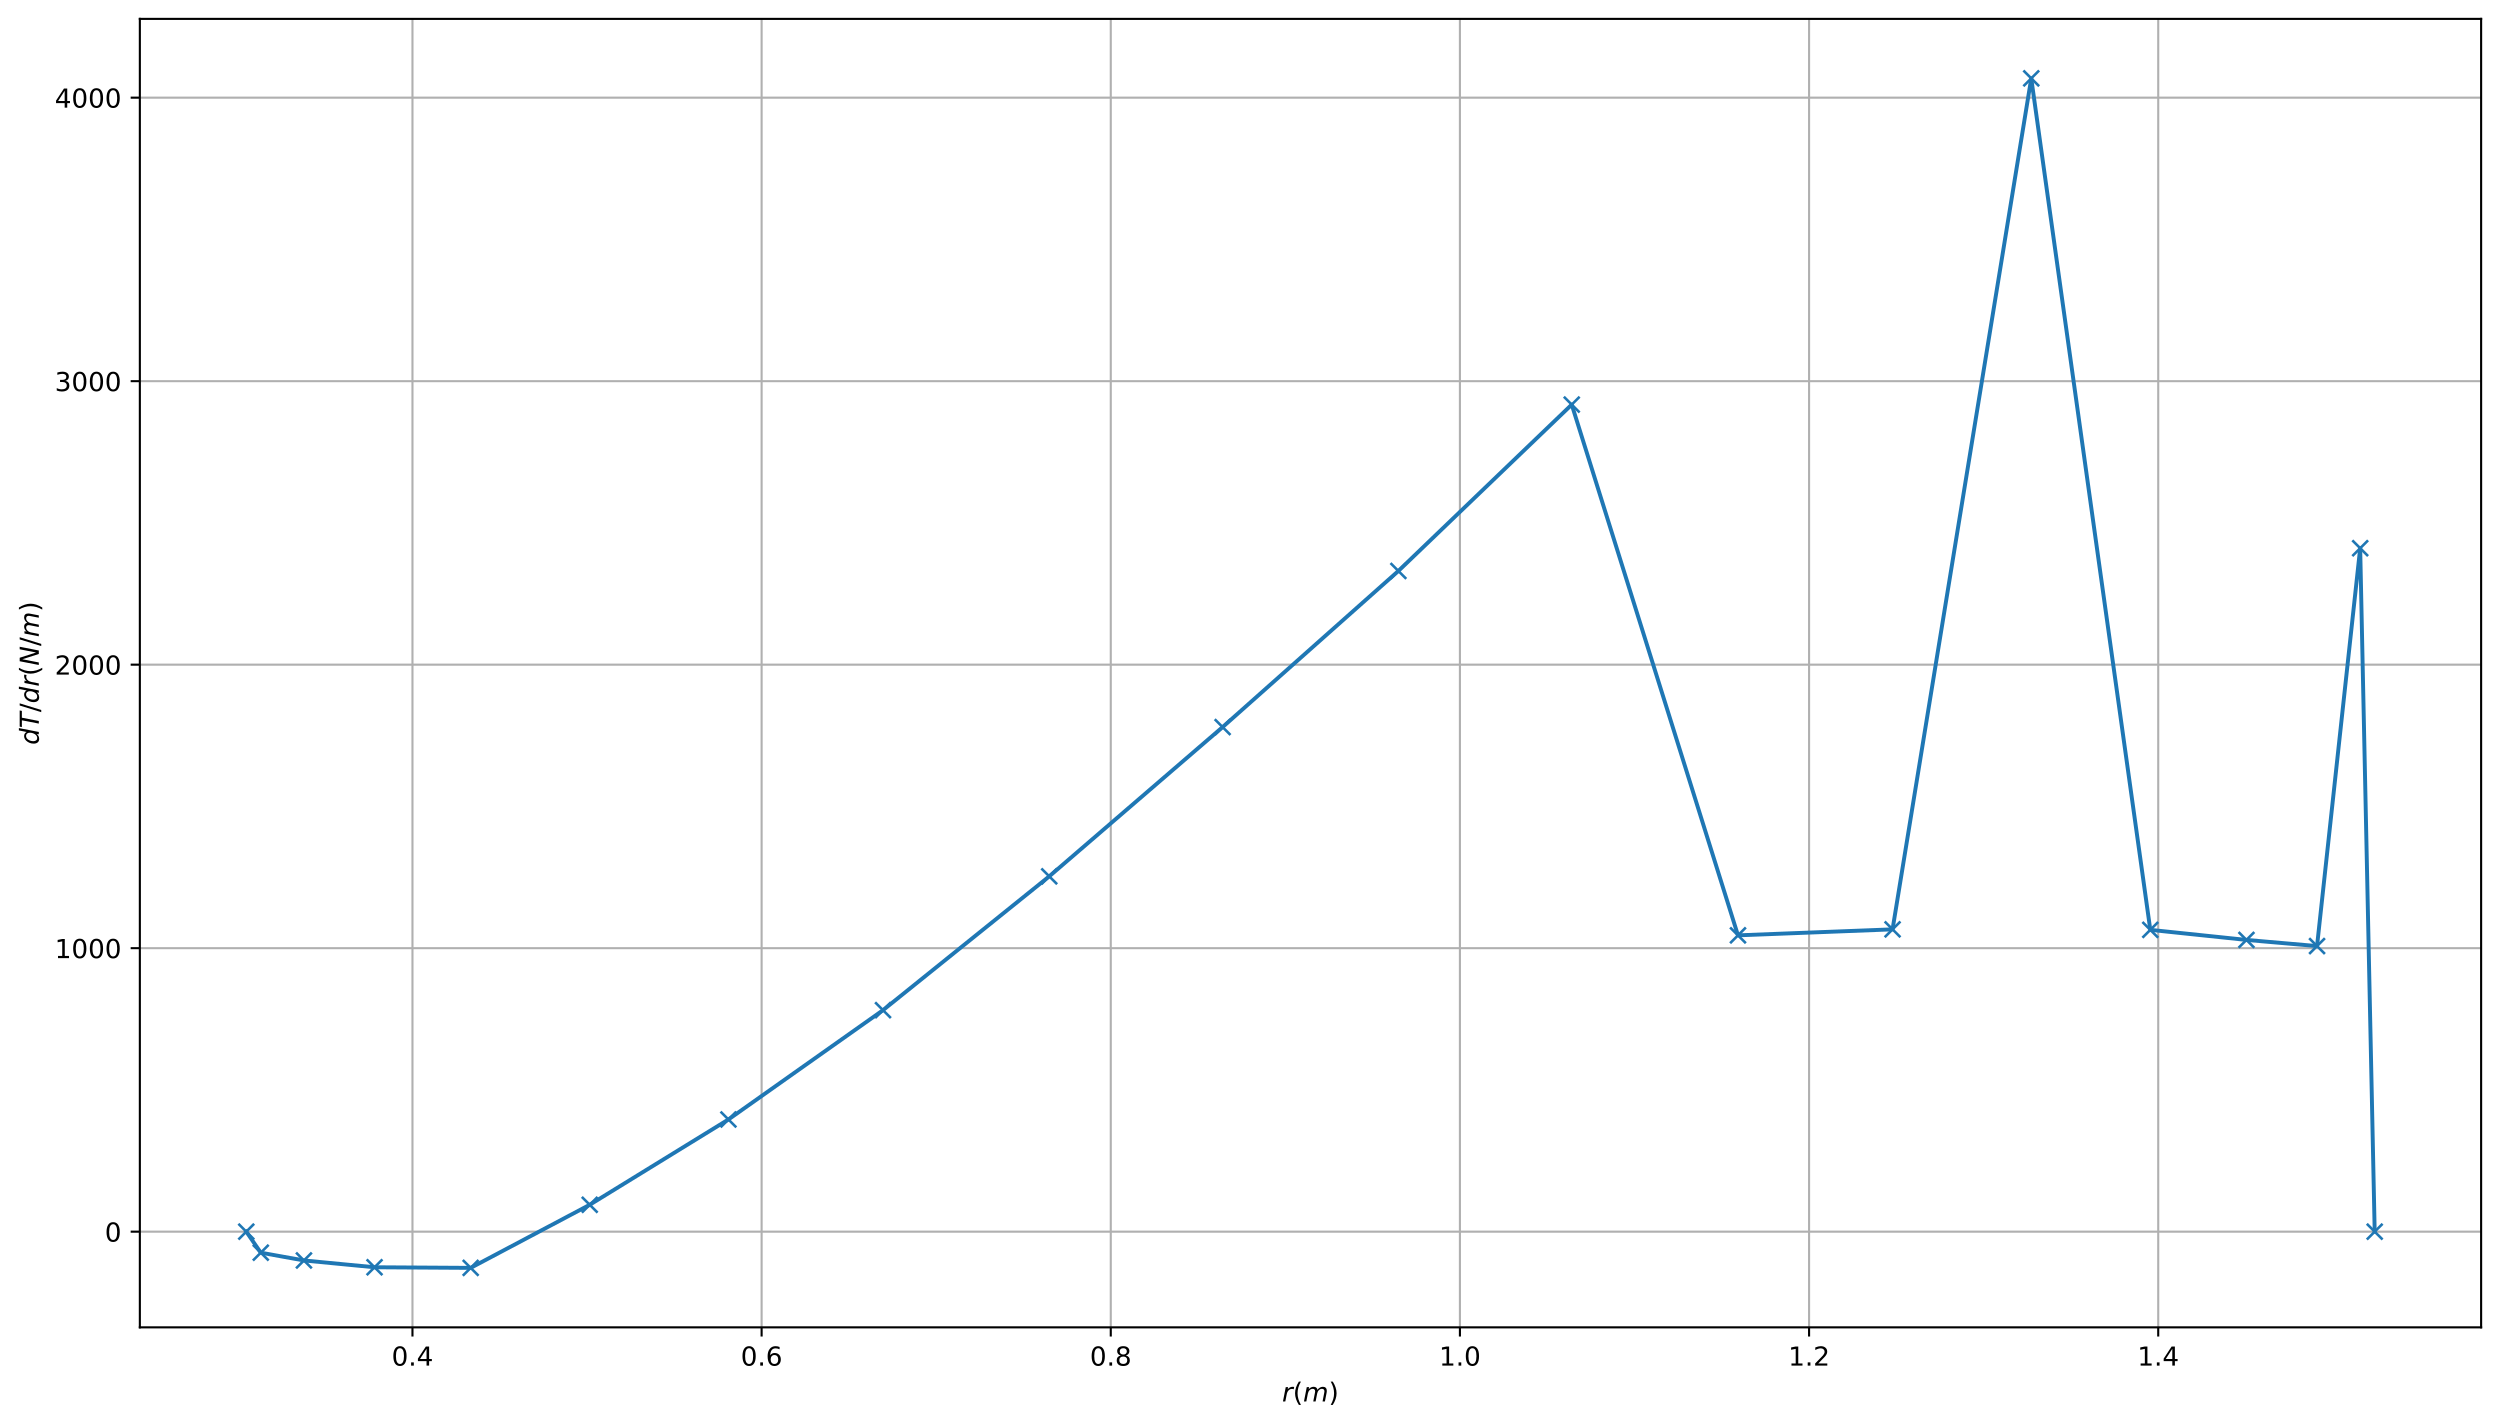
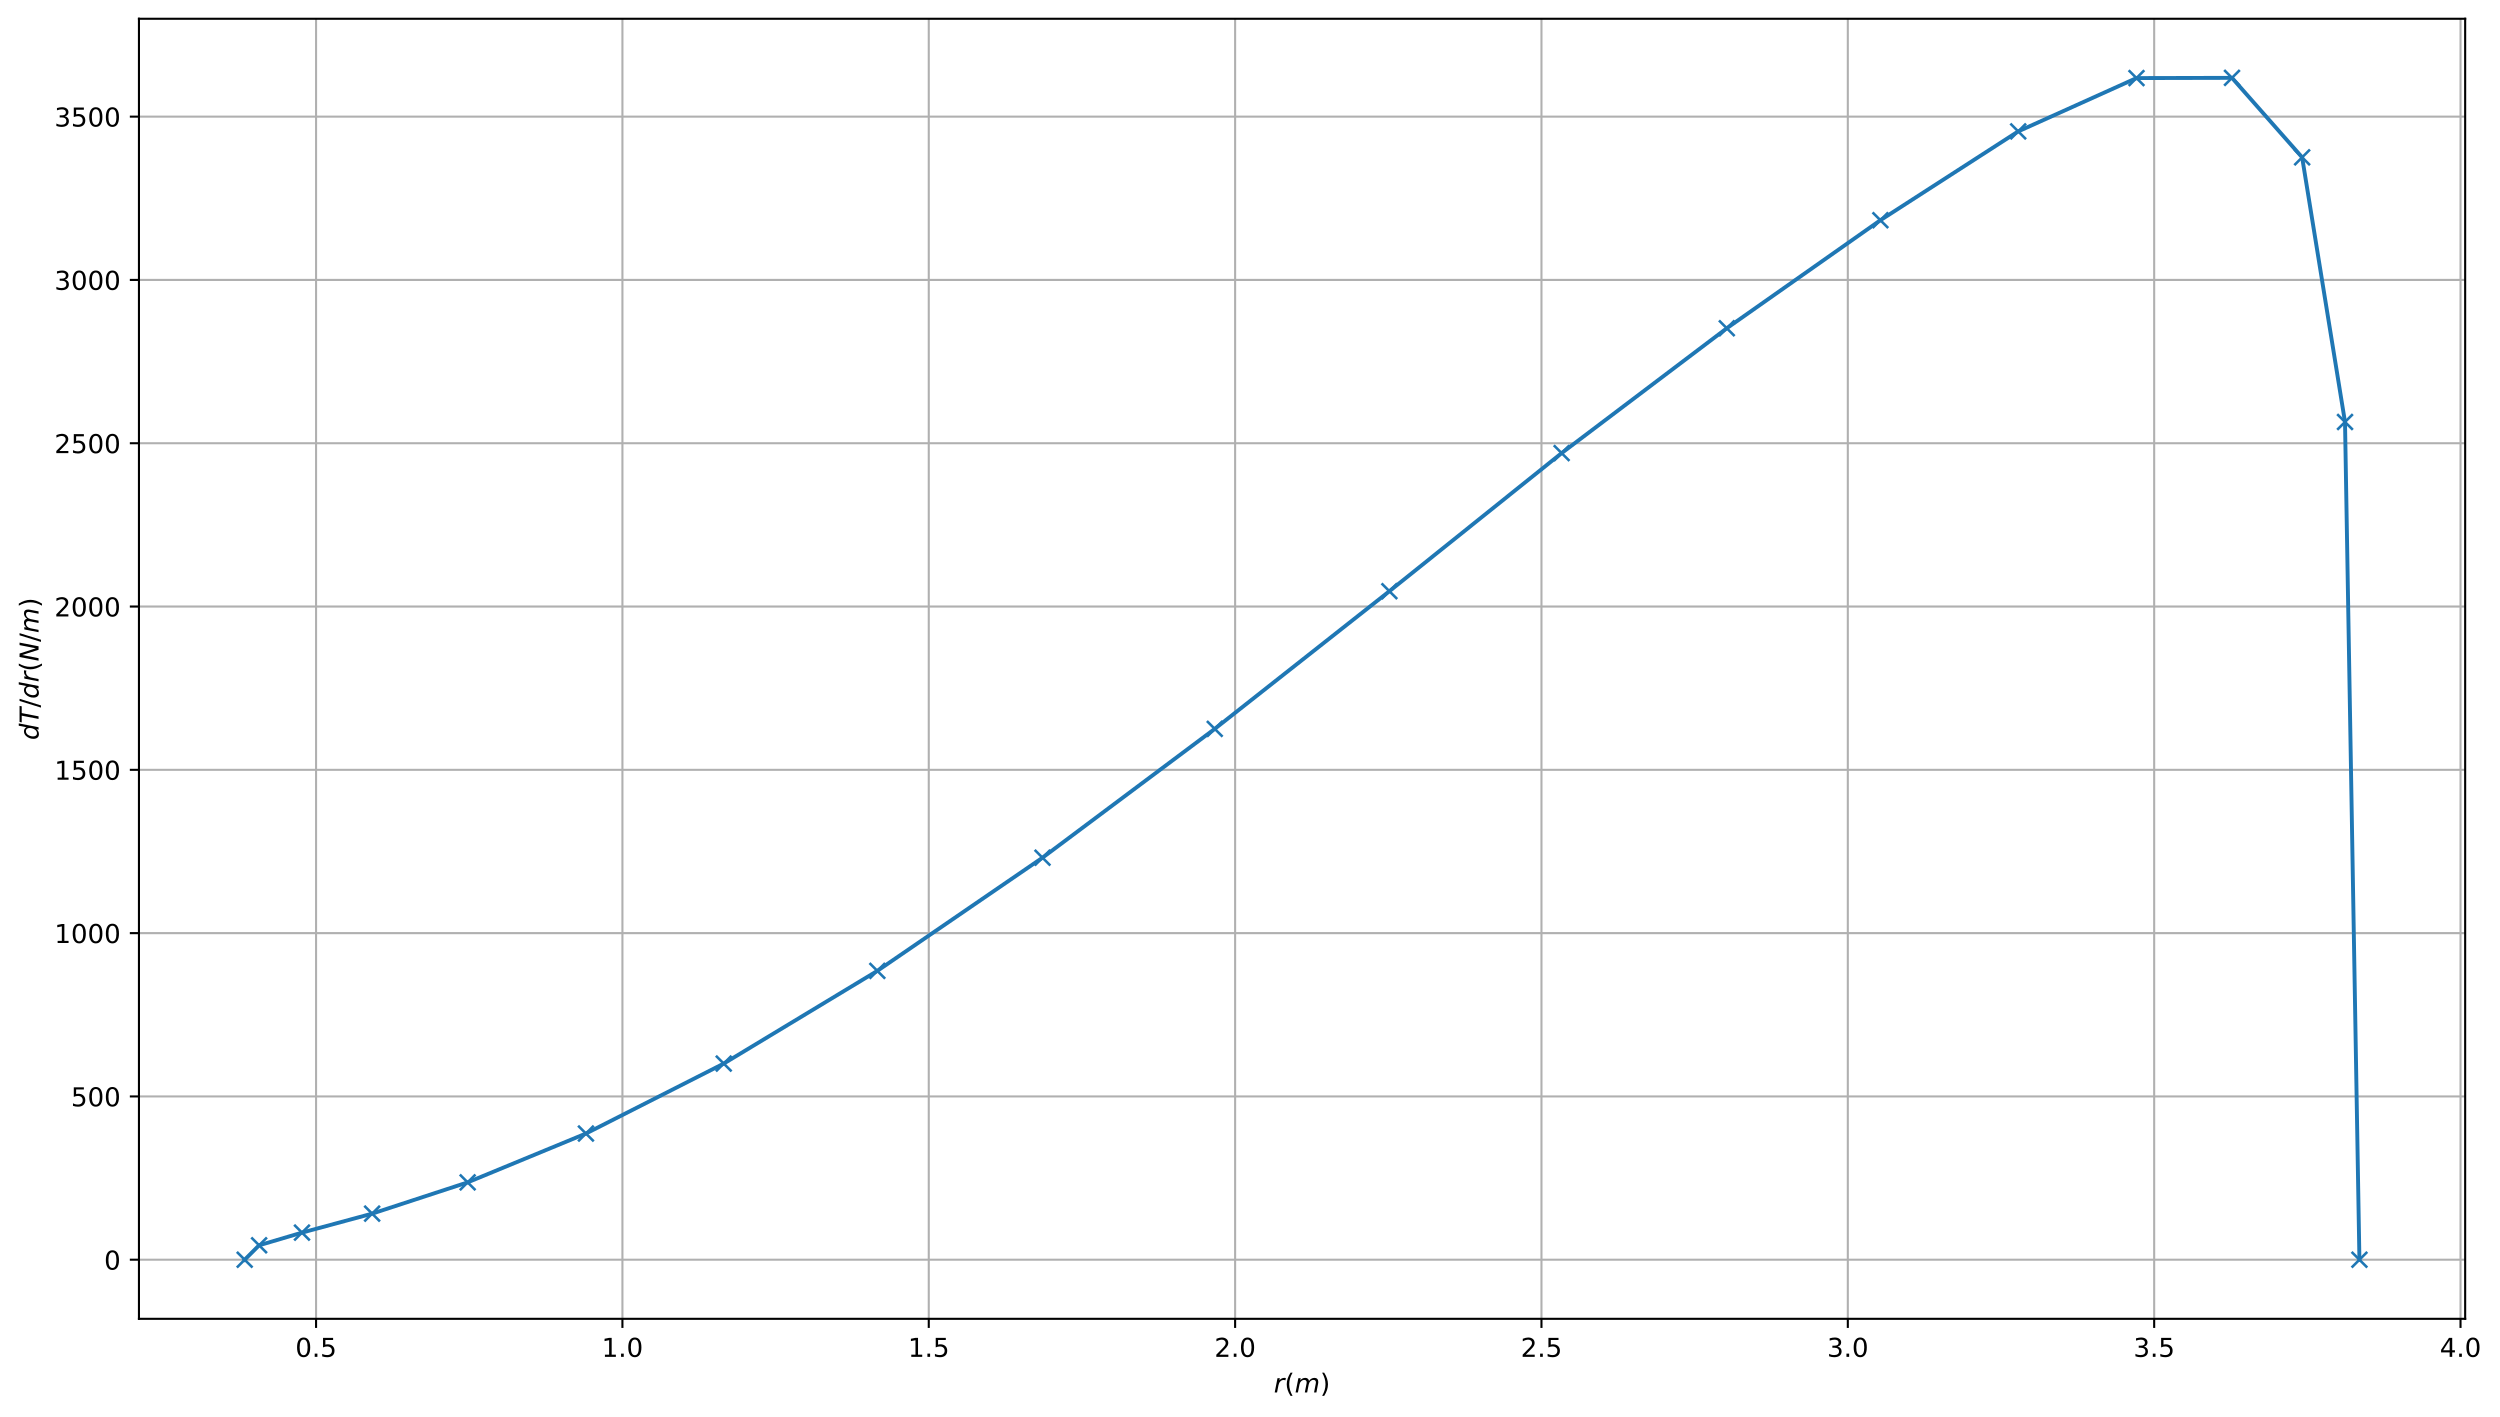
- <svg xmlns="http://www.w3.org/2000/svg" xmlns:xlink="http://www.w3.org/1999/xlink" width="953.328pt" height="543.716pt" viewBox="0 0 953.328 543.716" version="1.1">
+ <svg xmlns="http://www.w3.org/2000/svg" xmlns:xlink="http://www.w3.org/1999/xlink" width="959.498pt" height="543.716pt" viewBox="0 0 959.498 543.716" version="1.1">
  <defs>
    <style type="text/css">*{stroke-linejoin: round; stroke-linecap: butt}</style>
  </defs>
  <g id="figure_1">
    <g id="patch_1">
-       <path d="M 0 543.716  L 953.328 543.716  L 953.328 0  L 0 0  L 0 543.716  z " style="fill: none" />
+       <path d="M 0 543.716  L 959.498 543.716  L 959.498 0  L 0 0  L 0 543.716  z " style="fill: none" />
    </g>
    <g id="axes_1">
      <g id="patch_2">
        <path d="M 53.328 506.16  L 946.128 506.16  L 946.128 7.2  L 53.328 7.2  L 53.328 506.16  z " style="fill: none" />
      </g>
      <g id="matplotlib.axis_1">
        <g id="xtick_1">
          <g id="line2d_1">
-             <path d="M 157.286 506.16  L 157.286 7.2  " clip-path="url(#p643474e89d)" style="fill: none; stroke: #b0b0b0; stroke-width: 0.8; stroke-linecap: square" />
+             <path d="M 121.305 506.16  L 121.305 7.2  " clip-path="url(#p18f5701d05)" style="fill: none; stroke: #b0b0b0; stroke-width: 0.8; stroke-linecap: square" />
          </g>
          <g id="line2d_2">
            <defs>
-               <path id="ma365093cb1" d="M 0 0  L 0 3.5  " style="stroke: #000000; stroke-width: 0.8" />
+               <path id="ma6eb3d7401" d="M 0 0  L 0 3.5  " style="stroke: #000000; stroke-width: 0.8" />
            </defs>
            <g>
-               <use xlink:href="#ma365093cb1" x="157.286" y="506.16" style="stroke: #000000; stroke-width: 0.8" />
+               <use xlink:href="#ma6eb3d7401" x="121.305" y="506.16" style="stroke: #000000; stroke-width: 0.8" />
            </g>
          </g>
          <g id="text_1">
-             <g transform="translate(149.3342 520.7584) scale(0.1 -0.1)">
+             <g transform="translate(113.3539 520.7584) scale(0.1 -0.1)">
              <defs>
                <path id="DejaVuSans-30" d="M 2034 4250  Q 1547 4250 1301 3770  Q 1056 3291 1056 2328  Q 1056 1369 1301 889  Q 1547 409 2034 409  Q 2525 409 2770 889  Q 3016 1369 3016 2328  Q 3016 3291 2770 3770  Q 2525 4250 2034 4250  z M 2034 4750  Q 2819 4750 3233 4129  Q 3647 3509 3647 2328  Q 3647 1150 3233 529  Q 2819 -91 2034 -91  Q 1250 -91 836 529  Q 422 1150 422 2328  Q 422 3509 836 4129  Q 1250 4750 2034 4750  z " transform="scale(0.015625)" />
                <path id="DejaVuSans-2e" d="M 684 794  L 1344 794  L 1344 0  L 684 0  L 684 794  z " transform="scale(0.015625)" />
-                 <path id="DejaVuSans-34" d="M 2419 4116  L 825 1625  L 2419 1625  L 2419 4116  z M 2253 4666  L 3047 4666  L 3047 1625  L 3713 1625  L 3713 1100  L 3047 1100  L 3047 0  L 2419 0  L 2419 1100  L 313 1100  L 313 1709  L 2253 4666  z " transform="scale(0.015625)" />
+                 <path id="DejaVuSans-35" d="M 691 4666  L 3169 4666  L 3169 4134  L 1269 4134  L 1269 2991  Q 1406 3038 1543 3061  Q 1681 3084 1819 3084  Q 2600 3084 3056 2656  Q 3513 2228 3513 1497  Q 3513 744 3044 326  Q 2575 -91 1722 -91  Q 1428 -91 1123 -41  Q 819 9 494 109  L 494 744  Q 775 591 1075 516  Q 1375 441 1709 441  Q 2250 441 2565 725  Q 2881 1009 2881 1497  Q 2881 1984 2565 2268  Q 2250 2553 1709 2553  Q 1456 2553 1204 2497  Q 953 2441 691 2322  L 691 4666  z " transform="scale(0.015625)" />
              </defs>
              <use xlink:href="#DejaVuSans-30" />
              <use xlink:href="#DejaVuSans-2e" transform="translate(63.62305 0)" />
-               <use xlink:href="#DejaVuSans-34" transform="translate(95.41016 0)" />
+               <use xlink:href="#DejaVuSans-35" transform="translate(95.41016 0)" />
            </g>
          </g>
        </g>
        <g id="xtick_2">
          <g id="line2d_3">
-             <path d="M 290.428 506.16  L 290.428 7.2  " clip-path="url(#p643474e89d)" style="fill: none; stroke: #b0b0b0; stroke-width: 0.8; stroke-linecap: square" />
+             <path d="M 238.883 506.16  L 238.883 7.2  " clip-path="url(#p18f5701d05)" style="fill: none; stroke: #b0b0b0; stroke-width: 0.8; stroke-linecap: square" />
          </g>
          <g id="line2d_4">
            <g>
-               <use xlink:href="#ma365093cb1" x="290.428" y="506.16" style="stroke: #000000; stroke-width: 0.8" />
+               <use xlink:href="#ma6eb3d7401" x="238.883" y="506.16" style="stroke: #000000; stroke-width: 0.8" />
            </g>
          </g>
          <g id="text_2">
-             <g transform="translate(282.4766 520.7584) scale(0.1 -0.1)">
-               <defs>
-                 <path id="DejaVuSans-36" d="M 2113 2584  Q 1688 2584 1439 2293  Q 1191 2003 1191 1497  Q 1191 994 1439 701  Q 1688 409 2113 409  Q 2538 409 2786 701  Q 3034 994 3034 1497  Q 3034 2003 2786 2293  Q 2538 2584 2113 2584  z M 3366 4563  L 3366 3988  Q 3128 4100 2886 4159  Q 2644 4219 2406 4219  Q 1781 4219 1451 3797  Q 1122 3375 1075 2522  Q 1259 2794 1537 2939  Q 1816 3084 2150 3084  Q 2853 3084 3261 2657  Q 3669 2231 3669 1497  Q 3669 778 3244 343  Q 2819 -91 2113 -91  Q 1303 -91 875 529  Q 447 1150 447 2328  Q 447 3434 972 4092  Q 1497 4750 2381 4750  Q 2619 4750 2861 4703  Q 3103 4656 3366 4563  z " transform="scale(0.015625)" />
-               </defs>
-               <use xlink:href="#DejaVuSans-30" />
-               <use xlink:href="#DejaVuSans-2e" transform="translate(63.62305 0)" />
-               <use xlink:href="#DejaVuSans-36" transform="translate(95.41016 0)" />
+             <g transform="translate(230.9312 520.7584) scale(0.1 -0.1)">
+               <defs>
+                 <path id="DejaVuSans-31" d="M 794 531  L 1825 531  L 1825 4091  L 703 3866  L 703 4441  L 1819 4666  L 2450 4666  L 2450 531  L 3481 531  L 3481 0  L 794 0  L 794 531  z " transform="scale(0.015625)" />
+               </defs>
+               <use xlink:href="#DejaVuSans-31" />
+               <use xlink:href="#DejaVuSans-2e" transform="translate(63.62305 0)" />
+               <use xlink:href="#DejaVuSans-30" transform="translate(95.41016 0)" />
            </g>
          </g>
        </g>
        <g id="xtick_3">
          <g id="line2d_5">
-             <path d="M 423.571 506.16  L 423.571 7.2  " clip-path="url(#p643474e89d)" style="fill: none; stroke: #b0b0b0; stroke-width: 0.8; stroke-linecap: square" />
+             <path d="M 356.46 506.16  L 356.46 7.2  " clip-path="url(#p18f5701d05)" style="fill: none; stroke: #b0b0b0; stroke-width: 0.8; stroke-linecap: square" />
          </g>
          <g id="line2d_6">
            <g>
-               <use xlink:href="#ma365093cb1" x="423.571" y="506.16" style="stroke: #000000; stroke-width: 0.8" />
+               <use xlink:href="#ma6eb3d7401" x="356.46" y="506.16" style="stroke: #000000; stroke-width: 0.8" />
            </g>
          </g>
          <g id="text_3">
-             <g transform="translate(415.6191 520.7584) scale(0.1 -0.1)">
-               <defs>
-                 <path id="DejaVuSans-38" d="M 2034 2216  Q 1584 2216 1326 1975  Q 1069 1734 1069 1313  Q 1069 891 1326 650  Q 1584 409 2034 409  Q 2484 409 2743 651  Q 3003 894 3003 1313  Q 3003 1734 2745 1975  Q 2488 2216 2034 2216  z M 1403 2484  Q 997 2584 770 2862  Q 544 3141 544 3541  Q 544 4100 942 4425  Q 1341 4750 2034 4750  Q 2731 4750 3128 4425  Q 3525 4100 3525 3541  Q 3525 3141 3298 2862  Q 3072 2584 2669 2484  Q 3125 2378 3379 2068  Q 3634 1759 3634 1313  Q 3634 634 3220 271  Q 2806 -91 2034 -91  Q 1263 -91 848 271  Q 434 634 434 1313  Q 434 1759 690 2068  Q 947 2378 1403 2484  z M 1172 3481  Q 1172 3119 1398 2916  Q 1625 2713 2034 2713  Q 2441 2713 2670 2916  Q 2900 3119 2900 3481  Q 2900 3844 2670 4047  Q 2441 4250 2034 4250  Q 1625 4250 1398 4047  Q 1172 3844 1172 3481  z " transform="scale(0.015625)" />
-               </defs>
-               <use xlink:href="#DejaVuSans-30" />
-               <use xlink:href="#DejaVuSans-2e" transform="translate(63.62305 0)" />
-               <use xlink:href="#DejaVuSans-38" transform="translate(95.41016 0)" />
+             <g transform="translate(348.5086 520.7584) scale(0.1 -0.1)">
+               <use xlink:href="#DejaVuSans-31" />
+               <use xlink:href="#DejaVuSans-2e" transform="translate(63.62305 0)" />
+               <use xlink:href="#DejaVuSans-35" transform="translate(95.41016 0)" />
            </g>
          </g>
        </g>
        <g id="xtick_4">
          <g id="line2d_7">
-             <path d="M 556.713 506.16  L 556.713 7.2  " clip-path="url(#p643474e89d)" style="fill: none; stroke: #b0b0b0; stroke-width: 0.8; stroke-linecap: square" />
+             <path d="M 474.037 506.16  L 474.037 7.2  " clip-path="url(#p18f5701d05)" style="fill: none; stroke: #b0b0b0; stroke-width: 0.8; stroke-linecap: square" />
          </g>
          <g id="line2d_8">
            <g>
-               <use xlink:href="#ma365093cb1" x="556.713" y="506.16" style="stroke: #000000; stroke-width: 0.8" />
+               <use xlink:href="#ma6eb3d7401" x="474.037" y="506.16" style="stroke: #000000; stroke-width: 0.8" />
            </g>
          </g>
          <g id="text_4">
-             <g transform="translate(548.7615 520.7584) scale(0.1 -0.1)">
-               <defs>
-                 <path id="DejaVuSans-31" d="M 794 531  L 1825 531  L 1825 4091  L 703 3866  L 703 4441  L 1819 4666  L 2450 4666  L 2450 531  L 3481 531  L 3481 0  L 794 0  L 794 531  z " transform="scale(0.015625)" />
-               </defs>
-               <use xlink:href="#DejaVuSans-31" />
+             <g transform="translate(466.0859 520.7584) scale(0.1 -0.1)">
+               <defs>
+                 <path id="DejaVuSans-32" d="M 1228 531  L 3431 531  L 3431 0  L 469 0  L 469 531  Q 828 903 1448 1529  Q 2069 2156 2228 2338  Q 2531 2678 2651 2914  Q 2772 3150 2772 3378  Q 2772 3750 2511 3984  Q 2250 4219 1831 4219  Q 1534 4219 1204 4116  Q 875 4013 500 3803  L 500 4441  Q 881 4594 1212 4672  Q 1544 4750 1819 4750  Q 2544 4750 2975 4387  Q 3406 4025 3406 3419  Q 3406 3131 3298 2873  Q 3191 2616 2906 2266  Q 2828 2175 2409 1742  Q 1991 1309 1228 531  z " transform="scale(0.015625)" />
+               </defs>
+               <use xlink:href="#DejaVuSans-32" />
              <use xlink:href="#DejaVuSans-2e" transform="translate(63.62305 0)" />
              <use xlink:href="#DejaVuSans-30" transform="translate(95.41016 0)" />
            </g>
          </g>
        </g>
        <g id="xtick_5">
          <g id="line2d_9">
-             <path d="M 689.856 506.16  L 689.856 7.2  " clip-path="url(#p643474e89d)" style="fill: none; stroke: #b0b0b0; stroke-width: 0.8; stroke-linecap: square" />
+             <path d="M 591.615 506.16  L 591.615 7.2  " clip-path="url(#p18f5701d05)" style="fill: none; stroke: #b0b0b0; stroke-width: 0.8; stroke-linecap: square" />
          </g>
          <g id="line2d_10">
            <g>
-               <use xlink:href="#ma365093cb1" x="689.856" y="506.16" style="stroke: #000000; stroke-width: 0.8" />
+               <use xlink:href="#ma6eb3d7401" x="591.615" y="506.16" style="stroke: #000000; stroke-width: 0.8" />
            </g>
          </g>
          <g id="text_5">
-             <g transform="translate(681.904 520.7584) scale(0.1 -0.1)">
-               <defs>
-                 <path id="DejaVuSans-32" d="M 1228 531  L 3431 531  L 3431 0  L 469 0  L 469 531  Q 828 903 1448 1529  Q 2069 2156 2228 2338  Q 2531 2678 2651 2914  Q 2772 3150 2772 3378  Q 2772 3750 2511 3984  Q 2250 4219 1831 4219  Q 1534 4219 1204 4116  Q 875 4013 500 3803  L 500 4441  Q 881 4594 1212 4672  Q 1544 4750 1819 4750  Q 2544 4750 2975 4387  Q 3406 4025 3406 3419  Q 3406 3131 3298 2873  Q 3191 2616 2906 2266  Q 2828 2175 2409 1742  Q 1991 1309 1228 531  z " transform="scale(0.015625)" />
-               </defs>
-               <use xlink:href="#DejaVuSans-31" />
-               <use xlink:href="#DejaVuSans-2e" transform="translate(63.62305 0)" />
-               <use xlink:href="#DejaVuSans-32" transform="translate(95.41016 0)" />
+             <g transform="translate(583.6633 520.7584) scale(0.1 -0.1)">
+               <use xlink:href="#DejaVuSans-32" />
+               <use xlink:href="#DejaVuSans-2e" transform="translate(63.62305 0)" />
+               <use xlink:href="#DejaVuSans-35" transform="translate(95.41016 0)" />
            </g>
          </g>
        </g>
        <g id="xtick_6">
          <g id="line2d_11">
-             <path d="M 822.998 506.16  L 822.998 7.2  " clip-path="url(#p643474e89d)" style="fill: none; stroke: #b0b0b0; stroke-width: 0.8; stroke-linecap: square" />
+             <path d="M 709.192 506.16  L 709.192 7.2  " clip-path="url(#p18f5701d05)" style="fill: none; stroke: #b0b0b0; stroke-width: 0.8; stroke-linecap: square" />
          </g>
          <g id="line2d_12">
            <g>
-               <use xlink:href="#ma365093cb1" x="822.998" y="506.16" style="stroke: #000000; stroke-width: 0.8" />
+               <use xlink:href="#ma6eb3d7401" x="709.192" y="506.16" style="stroke: #000000; stroke-width: 0.8" />
            </g>
          </g>
          <g id="text_6">
-             <g transform="translate(815.0464 520.7584) scale(0.1 -0.1)">
-               <use xlink:href="#DejaVuSans-31" />
-               <use xlink:href="#DejaVuSans-2e" transform="translate(63.62305 0)" />
-               <use xlink:href="#DejaVuSans-34" transform="translate(95.41016 0)" />
-             </g>
-           </g>
-         </g>
-         <g id="text_7">
+             <g transform="translate(701.2406 520.7584) scale(0.1 -0.1)">
+               <defs>
+                 <path id="DejaVuSans-33" d="M 2597 2516  Q 3050 2419 3304 2112  Q 3559 1806 3559 1356  Q 3559 666 3084 287  Q 2609 -91 1734 -91  Q 1441 -91 1130 -33  Q 819 25 488 141  L 488 750  Q 750 597 1062 519  Q 1375 441 1716 441  Q 2309 441 2620 675  Q 2931 909 2931 1356  Q 2931 1769 2642 2001  Q 2353 2234 1838 2234  L 1294 2234  L 1294 2753  L 1863 2753  Q 2328 2753 2575 2939  Q 2822 3125 2822 3475  Q 2822 3834 2567 4026  Q 2313 4219 1838 4219  Q 1578 4219 1281 4162  Q 984 4106 628 3988  L 628 4550  Q 988 4650 1302 4700  Q 1616 4750 1894 4750  Q 2613 4750 3031 4423  Q 3450 4097 3450 3541  Q 3450 3153 3228 2886  Q 3006 2619 2597 2516  z " transform="scale(0.015625)" />
+               </defs>
+               <use xlink:href="#DejaVuSans-33" />
+               <use xlink:href="#DejaVuSans-2e" transform="translate(63.62305 0)" />
+               <use xlink:href="#DejaVuSans-30" transform="translate(95.41016 0)" />
+             </g>
+           </g>
+         </g>
+         <g id="xtick_7">
+           <g id="line2d_13">
+             <path d="M 826.769 506.16  L 826.769 7.2  " clip-path="url(#p18f5701d05)" style="fill: none; stroke: #b0b0b0; stroke-width: 0.8; stroke-linecap: square" />
+           </g>
+           <g id="line2d_14">
+             <g>
+               <use xlink:href="#ma6eb3d7401" x="826.769" y="506.16" style="stroke: #000000; stroke-width: 0.8" />
+             </g>
+           </g>
+           <g id="text_7">
+             <g transform="translate(818.8179 520.7584) scale(0.1 -0.1)">
+               <use xlink:href="#DejaVuSans-33" />
+               <use xlink:href="#DejaVuSans-2e" transform="translate(63.62305 0)" />
+               <use xlink:href="#DejaVuSans-35" transform="translate(95.41016 0)" />
+             </g>
+           </g>
+         </g>
+         <g id="xtick_8">
+           <g id="line2d_15">
+             <path d="M 944.347 506.16  L 944.347 7.2  " clip-path="url(#p18f5701d05)" style="fill: none; stroke: #b0b0b0; stroke-width: 0.8; stroke-linecap: square" />
+           </g>
+           <g id="line2d_16">
+             <g>
+               <use xlink:href="#ma6eb3d7401" x="944.347" y="506.16" style="stroke: #000000; stroke-width: 0.8" />
+             </g>
+           </g>
+           <g id="text_8">
+             <g transform="translate(936.3953 520.7584) scale(0.1 -0.1)">
+               <defs>
+                 <path id="DejaVuSans-34" d="M 2419 4116  L 825 1625  L 2419 1625  L 2419 4116  z M 2253 4666  L 3047 4666  L 3047 1625  L 3713 1625  L 3713 1100  L 3047 1100  L 3047 0  L 2419 0  L 2419 1100  L 313 1100  L 313 1709  L 2253 4666  z " transform="scale(0.015625)" />
+               </defs>
+               <use xlink:href="#DejaVuSans-34" />
+               <use xlink:href="#DejaVuSans-2e" transform="translate(63.62305 0)" />
+               <use xlink:href="#DejaVuSans-30" transform="translate(95.41016 0)" />
+             </g>
+           </g>
+         </g>
+         <g id="text_9">
          <g transform="translate(488.8781 534.4366) scale(0.1 -0.1)">
            <defs>
              <path id="DejaVuSans-Oblique-72" d="M 2853 2969  Q 2766 3016 2653 3041  Q 2541 3066 2413 3066  Q 1953 3066 1609 2717  Q 1266 2369 1153 1784  L 800 0  L 225 0  L 909 3500  L 1484 3500  L 1375 2956  Q 1603 3259 1920 3421  Q 2238 3584 2597 3584  Q 2691 3584 2781 3573  Q 2872 3563 2963 3538  L 2853 2969  z " transform="scale(0.015625)" />
              <path id="DejaVuSans-28" d="M 1984 4856  Q 1566 4138 1362 3434  Q 1159 2731 1159 2009  Q 1159 1288 1364 580  Q 1569 -128 1984 -844  L 1484 -844  Q 1016 -109 783 600  Q 550 1309 550 2009  Q 550 2706 781 3412  Q 1013 4119 1484 4856  L 1984 4856  z " transform="scale(0.015625)" />
              <path id="DejaVuSans-Oblique-6d" d="M 5747 2113  L 5338 0  L 4763 0  L 5166 2094  Q 5191 2228 5203 2325  Q 5216 2422 5216 2491  Q 5216 2772 5059 2928  Q 4903 3084 4622 3084  Q 4203 3084 3875 2770  Q 3547 2456 3450 1953  L 3066 0  L 2491 0  L 2900 2094  Q 2925 2209 2937 2307  Q 2950 2406 2950 2484  Q 2950 2769 2794 2926  Q 2638 3084 2363 3084  Q 1938 3084 1609 2770  Q 1281 2456 1184 1953  L 800 0  L 225 0  L 909 3500  L 1484 3500  L 1375 2956  Q 1609 3263 1923 3423  Q 2238 3584 2597 3584  Q 2978 3584 3223 3384  Q 3469 3184 3519 2828  Q 3781 3197 4126 3390  Q 4472 3584 4856 3584  Q 5306 3584 5551 3325  Q 5797 3066 5797 2591  Q 5797 2488 5784 2364  Q 5772 2241 5747 2113  z " transform="scale(0.015625)" />
              <path id="DejaVuSans-29" d="M 513 4856  L 1013 4856  Q 1481 4119 1714 3412  Q 1947 2706 1947 2009  Q 1947 1309 1714 600  Q 1481 -109 1013 -844  L 513 -844  Q 928 -128 1133 580  Q 1338 1288 1338 2009  Q 1338 2731 1133 3434  Q 928 4138 513 4856  z " transform="scale(0.015625)" />
            </defs>
            <use xlink:href="#DejaVuSans-Oblique-72" transform="translate(0 0.125)" />
            <use xlink:href="#DejaVuSans-28" transform="translate(41.11328 0.125)" />
            <use xlink:href="#DejaVuSans-Oblique-6d" transform="translate(80.12695 0.125)" />
            <use xlink:href="#DejaVuSans-29" transform="translate(177.5391 0.125)" />
          </g>
        </g>
      </g>
      <g id="matplotlib.axis_2">
        <g id="ytick_1">
-           <g id="line2d_13">
-             <path d="M 53.328 469.671  L 946.128 469.671  " clip-path="url(#p643474e89d)" style="fill: none; stroke: #b0b0b0; stroke-width: 0.8; stroke-linecap: square" />
-           </g>
-           <g id="line2d_14">
+           <g id="line2d_17">
+             <path d="M 53.328 483.48  L 946.128 483.48  " clip-path="url(#p18f5701d05)" style="fill: none; stroke: #b0b0b0; stroke-width: 0.8; stroke-linecap: square" />
+           </g>
+           <g id="line2d_18">
            <defs>
-               <path id="mc782f3fc01" d="M 0 0  L -3.5 0  " style="stroke: #000000; stroke-width: 0.8" />
+               <path id="m7c8a4ed618" d="M 0 0  L -3.5 0  " style="stroke: #000000; stroke-width: 0.8" />
            </defs>
            <g>
-               <use xlink:href="#mc782f3fc01" x="53.328" y="469.671" style="stroke: #000000; stroke-width: 0.8" />
-             </g>
-           </g>
-           <g id="text_8">
-             <g transform="translate(39.96563 473.4706) scale(0.1 -0.1)">
+               <use xlink:href="#m7c8a4ed618" x="53.328" y="483.48" style="stroke: #000000; stroke-width: 0.8" />
+             </g>
+           </g>
+           <g id="text_10">
+             <g transform="translate(39.96563 487.2792) scale(0.1 -0.1)">
              <use xlink:href="#DejaVuSans-30" />
            </g>
          </g>
        </g>
        <g id="ytick_2">
-           <g id="line2d_15">
-             <path d="M 53.328 361.566  L 946.128 361.566  " clip-path="url(#p643474e89d)" style="fill: none; stroke: #b0b0b0; stroke-width: 0.8; stroke-linecap: square" />
-           </g>
-           <g id="line2d_16">
-             <g>
-               <use xlink:href="#mc782f3fc01" x="53.328" y="361.566" style="stroke: #000000; stroke-width: 0.8" />
-             </g>
-           </g>
-           <g id="text_9">
-             <g transform="translate(20.87813 365.3647) scale(0.1 -0.1)">
+           <g id="line2d_19">
+             <path d="M 53.328 420.807  L 946.128 420.807  " clip-path="url(#p18f5701d05)" style="fill: none; stroke: #b0b0b0; stroke-width: 0.8; stroke-linecap: square" />
+           </g>
+           <g id="line2d_20">
+             <g>
+               <use xlink:href="#m7c8a4ed618" x="53.328" y="420.807" style="stroke: #000000; stroke-width: 0.8" />
+             </g>
+           </g>
+           <g id="text_11">
+             <g transform="translate(27.24063 424.6063) scale(0.1 -0.1)">
+               <use xlink:href="#DejaVuSans-35" />
+               <use xlink:href="#DejaVuSans-30" transform="translate(63.62305 0)" />
+               <use xlink:href="#DejaVuSans-30" transform="translate(127.2461 0)" />
+             </g>
+           </g>
+         </g>
+         <g id="ytick_3">
+           <g id="line2d_21">
+             <path d="M 53.328 358.134  L 946.128 358.134  " clip-path="url(#p18f5701d05)" style="fill: none; stroke: #b0b0b0; stroke-width: 0.8; stroke-linecap: square" />
+           </g>
+           <g id="line2d_22">
+             <g>
+               <use xlink:href="#m7c8a4ed618" x="53.328" y="358.134" style="stroke: #000000; stroke-width: 0.8" />
+             </g>
+           </g>
+           <g id="text_12">
+             <g transform="translate(20.87813 361.9333) scale(0.1 -0.1)">
              <use xlink:href="#DejaVuSans-31" />
              <use xlink:href="#DejaVuSans-30" transform="translate(63.62305 0)" />
              <use xlink:href="#DejaVuSans-30" transform="translate(127.2461 0)" />
              <use xlink:href="#DejaVuSans-30" transform="translate(190.8691 0)" />
            </g>
          </g>
        </g>
-         <g id="ytick_3">
-           <g id="line2d_17">
-             <path d="M 53.328 253.46  L 946.128 253.46  " clip-path="url(#p643474e89d)" style="fill: none; stroke: #b0b0b0; stroke-width: 0.8; stroke-linecap: square" />
-           </g>
-           <g id="line2d_18">
-             <g>
-               <use xlink:href="#mc782f3fc01" x="53.328" y="253.46" style="stroke: #000000; stroke-width: 0.8" />
-             </g>
-           </g>
-           <g id="text_10">
-             <g transform="translate(20.87813 257.2589) scale(0.1 -0.1)">
+         <g id="ytick_4">
+           <g id="line2d_23">
+             <path d="M 53.328 295.461  L 946.128 295.461  " clip-path="url(#p18f5701d05)" style="fill: none; stroke: #b0b0b0; stroke-width: 0.8; stroke-linecap: square" />
+           </g>
+           <g id="line2d_24">
+             <g>
+               <use xlink:href="#m7c8a4ed618" x="53.328" y="295.461" style="stroke: #000000; stroke-width: 0.8" />
+             </g>
+           </g>
+           <g id="text_13">
+             <g transform="translate(20.87813 299.2604) scale(0.1 -0.1)">
+               <use xlink:href="#DejaVuSans-31" />
+               <use xlink:href="#DejaVuSans-35" transform="translate(63.62305 0)" />
+               <use xlink:href="#DejaVuSans-30" transform="translate(127.2461 0)" />
+               <use xlink:href="#DejaVuSans-30" transform="translate(190.8691 0)" />
+             </g>
+           </g>
+         </g>
+         <g id="ytick_5">
+           <g id="line2d_25">
+             <path d="M 53.328 232.788  L 946.128 232.788  " clip-path="url(#p18f5701d05)" style="fill: none; stroke: #b0b0b0; stroke-width: 0.8; stroke-linecap: square" />
+           </g>
+           <g id="line2d_26">
+             <g>
+               <use xlink:href="#m7c8a4ed618" x="53.328" y="232.788" style="stroke: #000000; stroke-width: 0.8" />
+             </g>
+           </g>
+           <g id="text_14">
+             <g transform="translate(20.87813 236.5874) scale(0.1 -0.1)">
              <use xlink:href="#DejaVuSans-32" />
              <use xlink:href="#DejaVuSans-30" transform="translate(63.62305 0)" />
              <use xlink:href="#DejaVuSans-30" transform="translate(127.2461 0)" />
              <use xlink:href="#DejaVuSans-30" transform="translate(190.8691 0)" />
            </g>
          </g>
        </g>
-         <g id="ytick_4">
-           <g id="line2d_19">
-             <path d="M 53.328 145.354  L 946.128 145.354  " clip-path="url(#p643474e89d)" style="fill: none; stroke: #b0b0b0; stroke-width: 0.8; stroke-linecap: square" />
-           </g>
-           <g id="line2d_20">
-             <g>
-               <use xlink:href="#mc782f3fc01" x="53.328" y="145.354" style="stroke: #000000; stroke-width: 0.8" />
-             </g>
-           </g>
-           <g id="text_11">
-             <g transform="translate(20.87813 149.1531) scale(0.1 -0.1)">
-               <defs>
-                 <path id="DejaVuSans-33" d="M 2597 2516  Q 3050 2419 3304 2112  Q 3559 1806 3559 1356  Q 3559 666 3084 287  Q 2609 -91 1734 -91  Q 1441 -91 1130 -33  Q 819 25 488 141  L 488 750  Q 750 597 1062 519  Q 1375 441 1716 441  Q 2309 441 2620 675  Q 2931 909 2931 1356  Q 2931 1769 2642 2001  Q 2353 2234 1838 2234  L 1294 2234  L 1294 2753  L 1863 2753  Q 2328 2753 2575 2939  Q 2822 3125 2822 3475  Q 2822 3834 2567 4026  Q 2313 4219 1838 4219  Q 1578 4219 1281 4162  Q 984 4106 628 3988  L 628 4550  Q 988 4650 1302 4700  Q 1616 4750 1894 4750  Q 2613 4750 3031 4423  Q 3450 4097 3450 3541  Q 3450 3153 3228 2886  Q 3006 2619 2597 2516  z " transform="scale(0.015625)" />
-               </defs>
+         <g id="ytick_6">
+           <g id="line2d_27">
+             <path d="M 53.328 170.115  L 946.128 170.115  " clip-path="url(#p18f5701d05)" style="fill: none; stroke: #b0b0b0; stroke-width: 0.8; stroke-linecap: square" />
+           </g>
+           <g id="line2d_28">
+             <g>
+               <use xlink:href="#m7c8a4ed618" x="53.328" y="170.115" style="stroke: #000000; stroke-width: 0.8" />
+             </g>
+           </g>
+           <g id="text_15">
+             <g transform="translate(20.87813 173.9145) scale(0.1 -0.1)">
+               <use xlink:href="#DejaVuSans-32" />
+               <use xlink:href="#DejaVuSans-35" transform="translate(63.62305 0)" />
+               <use xlink:href="#DejaVuSans-30" transform="translate(127.2461 0)" />
+               <use xlink:href="#DejaVuSans-30" transform="translate(190.8691 0)" />
+             </g>
+           </g>
+         </g>
+         <g id="ytick_7">
+           <g id="line2d_29">
+             <path d="M 53.328 107.442  L 946.128 107.442  " clip-path="url(#p18f5701d05)" style="fill: none; stroke: #b0b0b0; stroke-width: 0.8; stroke-linecap: square" />
+           </g>
+           <g id="line2d_30">
+             <g>
+               <use xlink:href="#m7c8a4ed618" x="53.328" y="107.442" style="stroke: #000000; stroke-width: 0.8" />
+             </g>
+           </g>
+           <g id="text_16">
+             <g transform="translate(20.87813 111.2415) scale(0.1 -0.1)">
              <use xlink:href="#DejaVuSans-33" />
              <use xlink:href="#DejaVuSans-30" transform="translate(63.62305 0)" />
              <use xlink:href="#DejaVuSans-30" transform="translate(127.2461 0)" />
              <use xlink:href="#DejaVuSans-30" transform="translate(190.8691 0)" />
            </g>
          </g>
        </g>
-         <g id="ytick_5">
-           <g id="line2d_21">
-             <path d="M 53.328 37.248  L 946.128 37.248  " clip-path="url(#p643474e89d)" style="fill: none; stroke: #b0b0b0; stroke-width: 0.8; stroke-linecap: square" />
-           </g>
-           <g id="line2d_22">
-             <g>
-               <use xlink:href="#mc782f3fc01" x="53.328" y="37.248" style="stroke: #000000; stroke-width: 0.8" />
-             </g>
-           </g>
-           <g id="text_12">
-             <g transform="translate(20.87813 41.04721) scale(0.1 -0.1)">
-               <use xlink:href="#DejaVuSans-34" />
-               <use xlink:href="#DejaVuSans-30" transform="translate(63.62305 0)" />
-               <use xlink:href="#DejaVuSans-30" transform="translate(127.2461 0)" />
-               <use xlink:href="#DejaVuSans-30" transform="translate(190.8691 0)" />
-             </g>
-           </g>
-         </g>
-         <g id="text_13">
+         <g id="ytick_8">
+           <g id="line2d_31">
+             <path d="M 53.328 44.769  L 946.128 44.769  " clip-path="url(#p18f5701d05)" style="fill: none; stroke: #b0b0b0; stroke-width: 0.8; stroke-linecap: square" />
+           </g>
+           <g id="line2d_32">
+             <g>
+               <use xlink:href="#m7c8a4ed618" x="53.328" y="44.769" style="stroke: #000000; stroke-width: 0.8" />
+             </g>
+           </g>
+           <g id="text_17">
+             <g transform="translate(20.87813 48.56857) scale(0.1 -0.1)">
+               <use xlink:href="#DejaVuSans-33" />
+               <use xlink:href="#DejaVuSans-35" transform="translate(63.62305 0)" />
+               <use xlink:href="#DejaVuSans-30" transform="translate(127.2461 0)" />
+               <use xlink:href="#DejaVuSans-30" transform="translate(190.8691 0)" />
+             </g>
+           </g>
+         </g>
+         <g id="text_18">
          <g transform="translate(14.79844 284.03) rotate(-90) scale(0.1 -0.1)">
            <defs>
              <path id="DejaVuSans-Oblique-64" d="M 2675 525  Q 2444 222 2128 65  Q 1813 -91 1428 -91  Q 903 -91 598 267  Q 294 625 294 1247  Q 294 1766 478 2236  Q 663 2706 1013 3078  Q 1244 3325 1534 3454  Q 1825 3584 2144 3584  Q 2481 3584 2739 3421  Q 2997 3259 3138 2956  L 3513 4863  L 4091 4863  L 3144 0  L 2566 0  L 2675 525  z M 891 1350  Q 891 897 1095 644  Q 1300 391 1663 391  Q 1931 391 2161 520  Q 2391 650 2566 903  Q 2750 1166 2856 1509  Q 2963 1853 2963 2188  Q 2963 2622 2758 2865  Q 2553 3109 2194 3109  Q 1922 3109 1687 2981  Q 1453 2853 1288 2613  Q 1106 2353 998 2009  Q 891 1666 891 1350  z " transform="scale(0.015625)" />
              <path id="DejaVuSans-Oblique-54" d="M 378 4666  L 4325 4666  L 4225 4134  L 2559 4134  L 1759 0  L 1125 0  L 1925 4134  L 275 4134  L 378 4666  z " transform="scale(0.015625)" />
              <path id="DejaVuSans-2f" d="M 1625 4666  L 2156 4666  L 531 -594  L 0 -594  L 1625 4666  z " transform="scale(0.015625)" />
              <path id="DejaVuSans-Oblique-4e" d="M 1081 4666  L 1931 4666  L 3219 666  L 4000 4666  L 4616 4666  L 3706 0  L 2853 0  L 1569 4025  L 788 0  L 172 0  L 1081 4666  z " transform="scale(0.015625)" />
            </defs>
            <use xlink:href="#DejaVuSans-Oblique-64" transform="translate(0 0.015625)" />
            <use xlink:href="#DejaVuSans-Oblique-54" transform="translate(63.47656 0.015625)" />
            <use xlink:href="#DejaVuSans-2f" transform="translate(124.5605 0.015625)" />
            <use xlink:href="#DejaVuSans-Oblique-64" transform="translate(158.252 0.015625)" />
            <use xlink:href="#DejaVuSans-Oblique-72" transform="translate(221.7285 0.015625)" />
            <use xlink:href="#DejaVuSans-28" transform="translate(262.8418 0.015625)" />
            <use xlink:href="#DejaVuSans-Oblique-4e" transform="translate(301.8555 0.015625)" />
            <use xlink:href="#DejaVuSans-2f" transform="translate(376.6602 0.015625)" />
            <use xlink:href="#DejaVuSans-Oblique-6d" transform="translate(410.3516 0.015625)" />
            <use xlink:href="#DejaVuSans-29" transform="translate(507.7637 0.015625)" />
          </g>
        </g>
      </g>
-       <g id="line2d_23">
-         <path d="M 93.91 469.671  L 99.445 477.686  L 115.898 480.654  L 142.822 483.246  L 179.481 483.48  L 224.875 459.42  L 277.767 426.891  L 336.713 385.21  L 400.106 334.179  L 466.216 277.26  L 533.24 217.73  L 599.351 154.287  L 662.743 356.674  L 721.69 354.392  L 774.581 29.88  L 819.976 354.583  L 856.635 358.422  L 883.558 360.768  L 900.011 209.048  L 905.546 469.671  " clip-path="url(#p643474e89d)" style="fill: none; stroke: #1f77b4; stroke-width: 1.5; stroke-linecap: square" />
+       <g id="line2d_33">
+         <path d="M 93.91 483.48  L 99.445 477.942  L 115.898 473.078  L 142.822 465.793  L 179.481 453.788  L 224.875 435.052  L 277.767 408.2  L 336.713 372.621  L 400.106 329.186  L 466.216 279.74  L 533.24 226.906  L 599.351 173.903  L 662.743 125.982  L 721.69 84.518  L 774.581 50.429  L 819.976 29.968  L 856.635 29.88  L 883.558 60.39  L 900.011 161.953  L 905.546 483.48  " clip-path="url(#p18f5701d05)" style="fill: none; stroke: #1f77b4; stroke-width: 1.5; stroke-linecap: square" />
        <defs>
-           <path id="m348e66a517" d="M -3 3  L 3 -3  M -3 -3  L 3 3  " style="stroke: #1f77b4" />
+           <path id="m8cde350f08" d="M -3 3  L 3 -3  M -3 -3  L 3 3  " style="stroke: #1f77b4" />
        </defs>
-         <g clip-path="url(#p643474e89d)">
-           <use xlink:href="#m348e66a517" x="93.91" y="469.671" style="fill: #1f77b4; stroke: #1f77b4" />
-           <use xlink:href="#m348e66a517" x="99.445" y="477.686" style="fill: #1f77b4; stroke: #1f77b4" />
-           <use xlink:href="#m348e66a517" x="115.898" y="480.654" style="fill: #1f77b4; stroke: #1f77b4" />
-           <use xlink:href="#m348e66a517" x="142.822" y="483.246" style="fill: #1f77b4; stroke: #1f77b4" />
-           <use xlink:href="#m348e66a517" x="179.481" y="483.48" style="fill: #1f77b4; stroke: #1f77b4" />
-           <use xlink:href="#m348e66a517" x="224.875" y="459.42" style="fill: #1f77b4; stroke: #1f77b4" />
-           <use xlink:href="#m348e66a517" x="277.767" y="426.891" style="fill: #1f77b4; stroke: #1f77b4" />
-           <use xlink:href="#m348e66a517" x="336.713" y="385.21" style="fill: #1f77b4; stroke: #1f77b4" />
-           <use xlink:href="#m348e66a517" x="400.106" y="334.179" style="fill: #1f77b4; stroke: #1f77b4" />
-           <use xlink:href="#m348e66a517" x="466.216" y="277.26" style="fill: #1f77b4; stroke: #1f77b4" />
-           <use xlink:href="#m348e66a517" x="533.24" y="217.73" style="fill: #1f77b4; stroke: #1f77b4" />
-           <use xlink:href="#m348e66a517" x="599.351" y="154.287" style="fill: #1f77b4; stroke: #1f77b4" />
-           <use xlink:href="#m348e66a517" x="662.743" y="356.674" style="fill: #1f77b4; stroke: #1f77b4" />
-           <use xlink:href="#m348e66a517" x="721.69" y="354.392" style="fill: #1f77b4; stroke: #1f77b4" />
-           <use xlink:href="#m348e66a517" x="774.581" y="29.88" style="fill: #1f77b4; stroke: #1f77b4" />
-           <use xlink:href="#m348e66a517" x="819.976" y="354.583" style="fill: #1f77b4; stroke: #1f77b4" />
-           <use xlink:href="#m348e66a517" x="856.635" y="358.422" style="fill: #1f77b4; stroke: #1f77b4" />
-           <use xlink:href="#m348e66a517" x="883.558" y="360.768" style="fill: #1f77b4; stroke: #1f77b4" />
-           <use xlink:href="#m348e66a517" x="900.011" y="209.048" style="fill: #1f77b4; stroke: #1f77b4" />
-           <use xlink:href="#m348e66a517" x="905.546" y="469.671" style="fill: #1f77b4; stroke: #1f77b4" />
+         <g clip-path="url(#p18f5701d05)">
+           <use xlink:href="#m8cde350f08" x="93.91" y="483.48" style="fill: #1f77b4; stroke: #1f77b4" />
+           <use xlink:href="#m8cde350f08" x="99.445" y="477.942" style="fill: #1f77b4; stroke: #1f77b4" />
+           <use xlink:href="#m8cde350f08" x="115.898" y="473.078" style="fill: #1f77b4; stroke: #1f77b4" />
+           <use xlink:href="#m8cde350f08" x="142.822" y="465.793" style="fill: #1f77b4; stroke: #1f77b4" />
+           <use xlink:href="#m8cde350f08" x="179.481" y="453.788" style="fill: #1f77b4; stroke: #1f77b4" />
+           <use xlink:href="#m8cde350f08" x="224.875" y="435.052" style="fill: #1f77b4; stroke: #1f77b4" />
+           <use xlink:href="#m8cde350f08" x="277.767" y="408.2" style="fill: #1f77b4; stroke: #1f77b4" />
+           <use xlink:href="#m8cde350f08" x="336.713" y="372.621" style="fill: #1f77b4; stroke: #1f77b4" />
+           <use xlink:href="#m8cde350f08" x="400.106" y="329.186" style="fill: #1f77b4; stroke: #1f77b4" />
+           <use xlink:href="#m8cde350f08" x="466.216" y="279.74" style="fill: #1f77b4; stroke: #1f77b4" />
+           <use xlink:href="#m8cde350f08" x="533.24" y="226.906" style="fill: #1f77b4; stroke: #1f77b4" />
+           <use xlink:href="#m8cde350f08" x="599.351" y="173.903" style="fill: #1f77b4; stroke: #1f77b4" />
+           <use xlink:href="#m8cde350f08" x="662.743" y="125.982" style="fill: #1f77b4; stroke: #1f77b4" />
+           <use xlink:href="#m8cde350f08" x="721.69" y="84.518" style="fill: #1f77b4; stroke: #1f77b4" />
+           <use xlink:href="#m8cde350f08" x="774.581" y="50.429" style="fill: #1f77b4; stroke: #1f77b4" />
+           <use xlink:href="#m8cde350f08" x="819.976" y="29.968" style="fill: #1f77b4; stroke: #1f77b4" />
+           <use xlink:href="#m8cde350f08" x="856.635" y="29.88" style="fill: #1f77b4; stroke: #1f77b4" />
+           <use xlink:href="#m8cde350f08" x="883.558" y="60.39" style="fill: #1f77b4; stroke: #1f77b4" />
+           <use xlink:href="#m8cde350f08" x="900.011" y="161.953" style="fill: #1f77b4; stroke: #1f77b4" />
+           <use xlink:href="#m8cde350f08" x="905.546" y="483.48" style="fill: #1f77b4; stroke: #1f77b4" />
        </g>
      </g>
      <g id="patch_3">
        <path d="M 53.328 506.16  L 53.328 7.2  " style="fill: none; stroke: #000000; stroke-width: 0.8; stroke-linejoin: miter; stroke-linecap: square" />
      </g>
      <g id="patch_4">
        <path d="M 946.128 506.16  L 946.128 7.2  " style="fill: none; stroke: #000000; stroke-width: 0.8; stroke-linejoin: miter; stroke-linecap: square" />
      </g>
      <g id="patch_5">
        <path d="M 53.328 506.16  L 946.128 506.16  " style="fill: none; stroke: #000000; stroke-width: 0.8; stroke-linejoin: miter; stroke-linecap: square" />
      </g>
      <g id="patch_6">
        <path d="M 53.328 7.2  L 946.128 7.2  " style="fill: none; stroke: #000000; stroke-width: 0.8; stroke-linejoin: miter; stroke-linecap: square" />
      </g>
    </g>
  </g>
  <defs>
-     <clipPath id="p643474e89d">
+     <clipPath id="p18f5701d05">
      <rect x="53.328" y="7.2" width="892.8" height="498.96" />
    </clipPath>
  </defs>
</svg>
